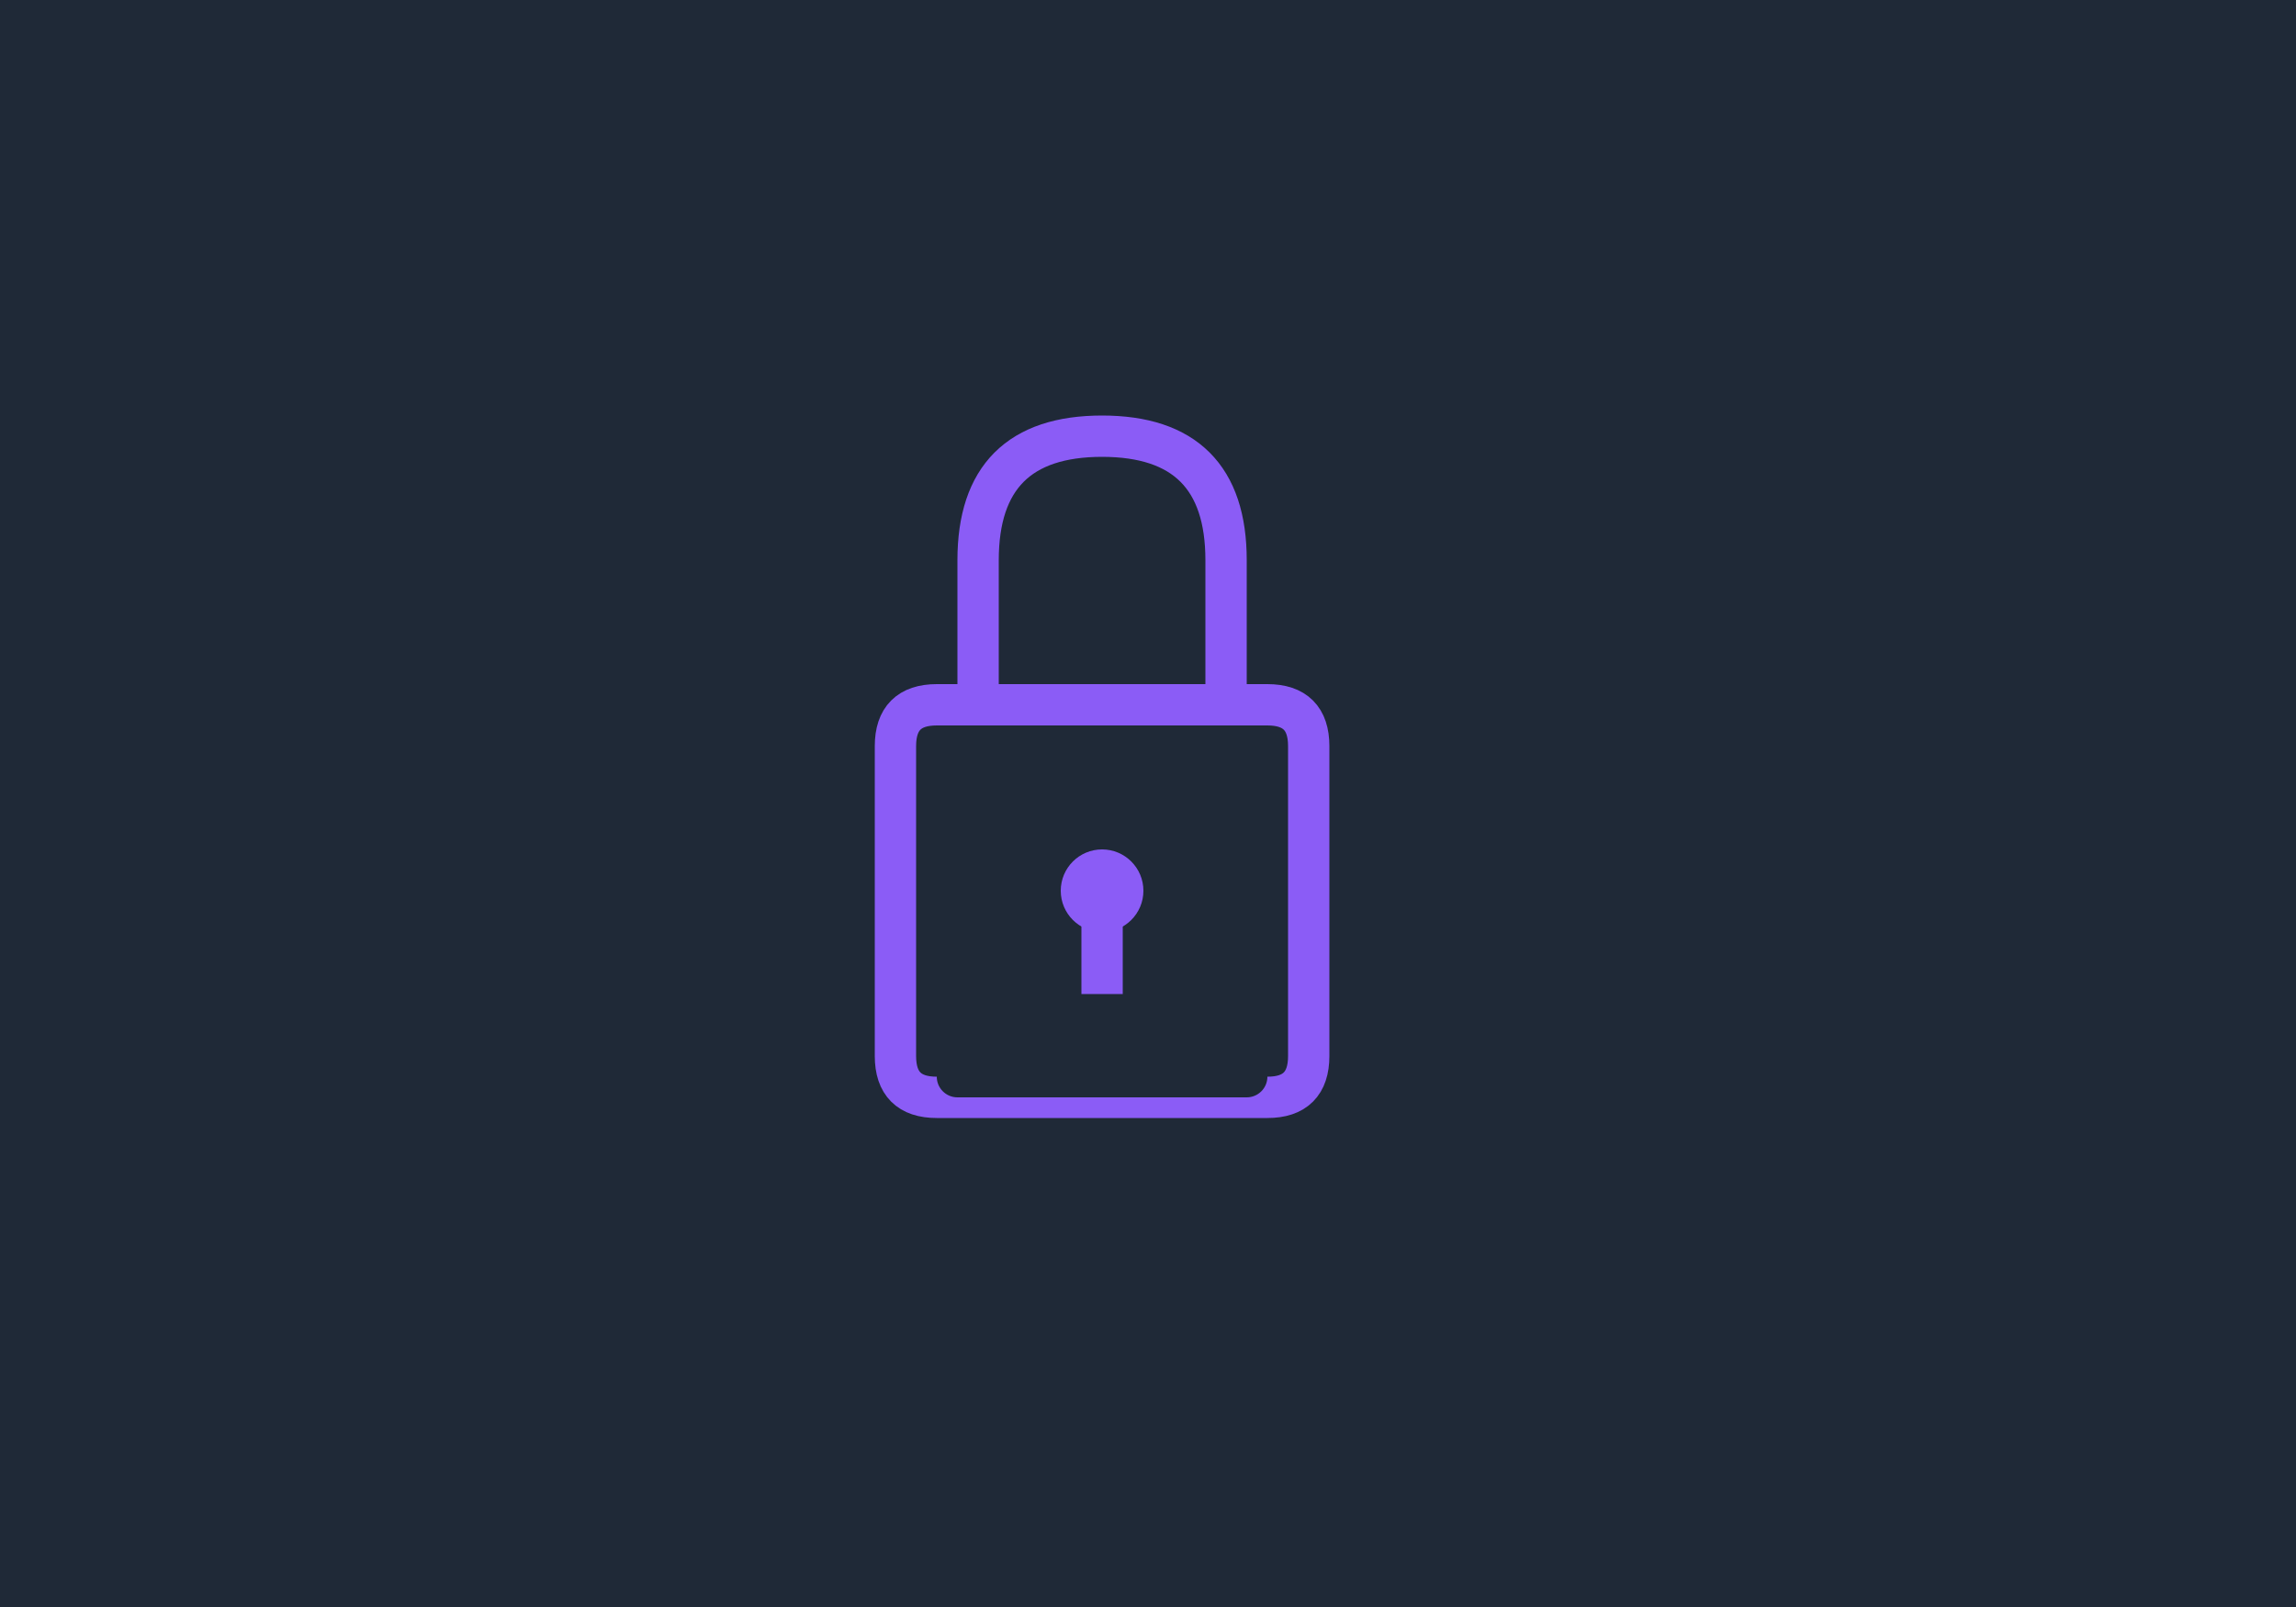
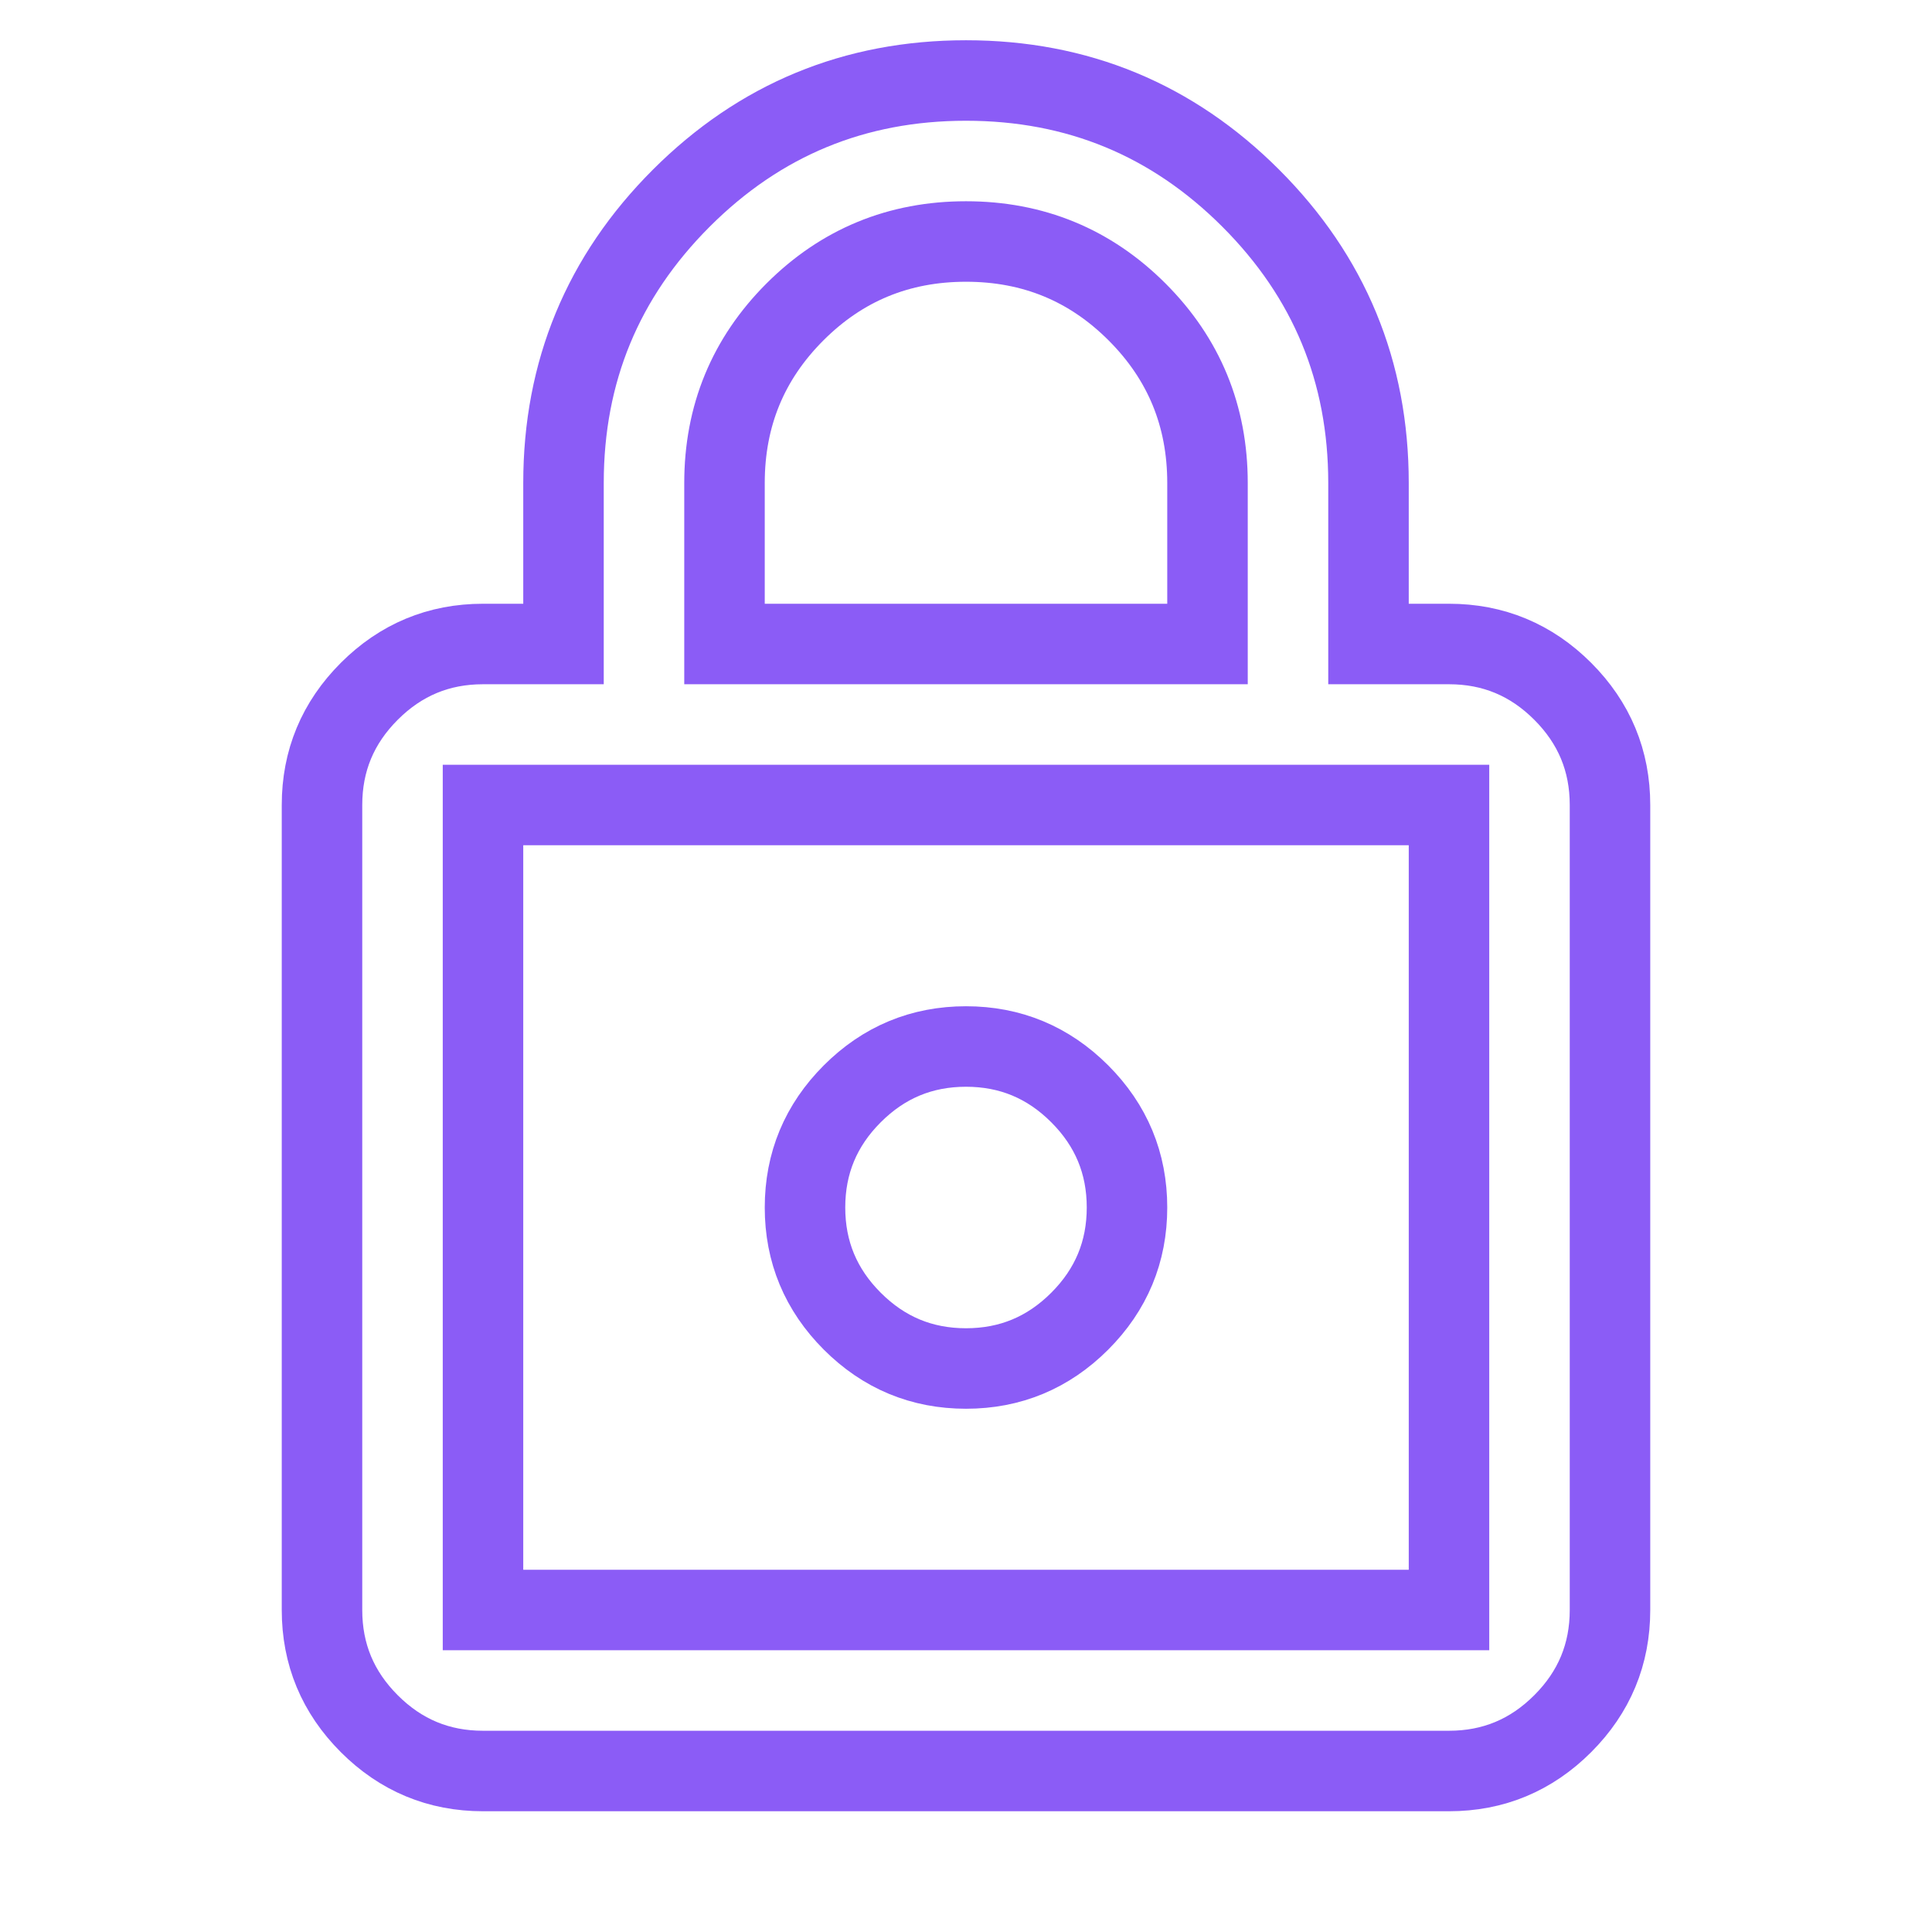
- <svg xmlns="http://www.w3.org/2000/svg" viewBox="0 0 100 70" fill="none">
-   <rect x="0" y="0" width="100" height="70" fill="#1f2937" />
-   <g transform="translate(30, 10) scale(0.9)">
-     <path d="M10 25 Q10 23 12 23 L28 23 Q30 23 30 25 L30 40 Q30 42 28 42 L12 42 Q10 42 10 40 Z" fill="#1f2937" stroke="#8b5cf6" stroke-width="2" />
-     <rect x="12" y="25" width="16" height="17" rx="1" fill="#1f2937" />
-     <path d="M 14 23 L 14 16 Q 14 10 20 10 Q 26 10 26 16 L 26 23" fill="none" stroke="#8b5cf6" stroke-width="2" />
-     <circle cx="20" cy="32" r="2" fill="#8b5cf6" />
-     <rect x="19" y="33" width="2" height="4" fill="#8b5cf6" />
-   </g>
+ <svg xmlns="http://www.w3.org/2000/svg" height="24px" viewBox="0 -960 960 960" width="24px" fill="none" stroke="#8b5cf6" stroke-width="40">
+   <path d="M240-80q-33 0-56.5-23.5T160-160v-400q0-33 23.5-56.5T240-640h40v-80q0-83 58.5-141.5T480-920q83 0 141.5 58.5T680-720v80h40q33 0 56.5 23.5T800-560v400q0 33-23.5 56.5T720-80H240Zm0-80h480v-400H240v400Zm240-120q33 0 56.5-23.5T560-360q0-33-23.5-56.5T480-440q-33 0-56.5 23.5T400-360q0 33 23.5 56.5T480-280ZM360-640h240v-80q0-50-35-85t-85-35q-50 0-85 35t-35 85v80ZM240-160v-400 400Z" />
</svg>
